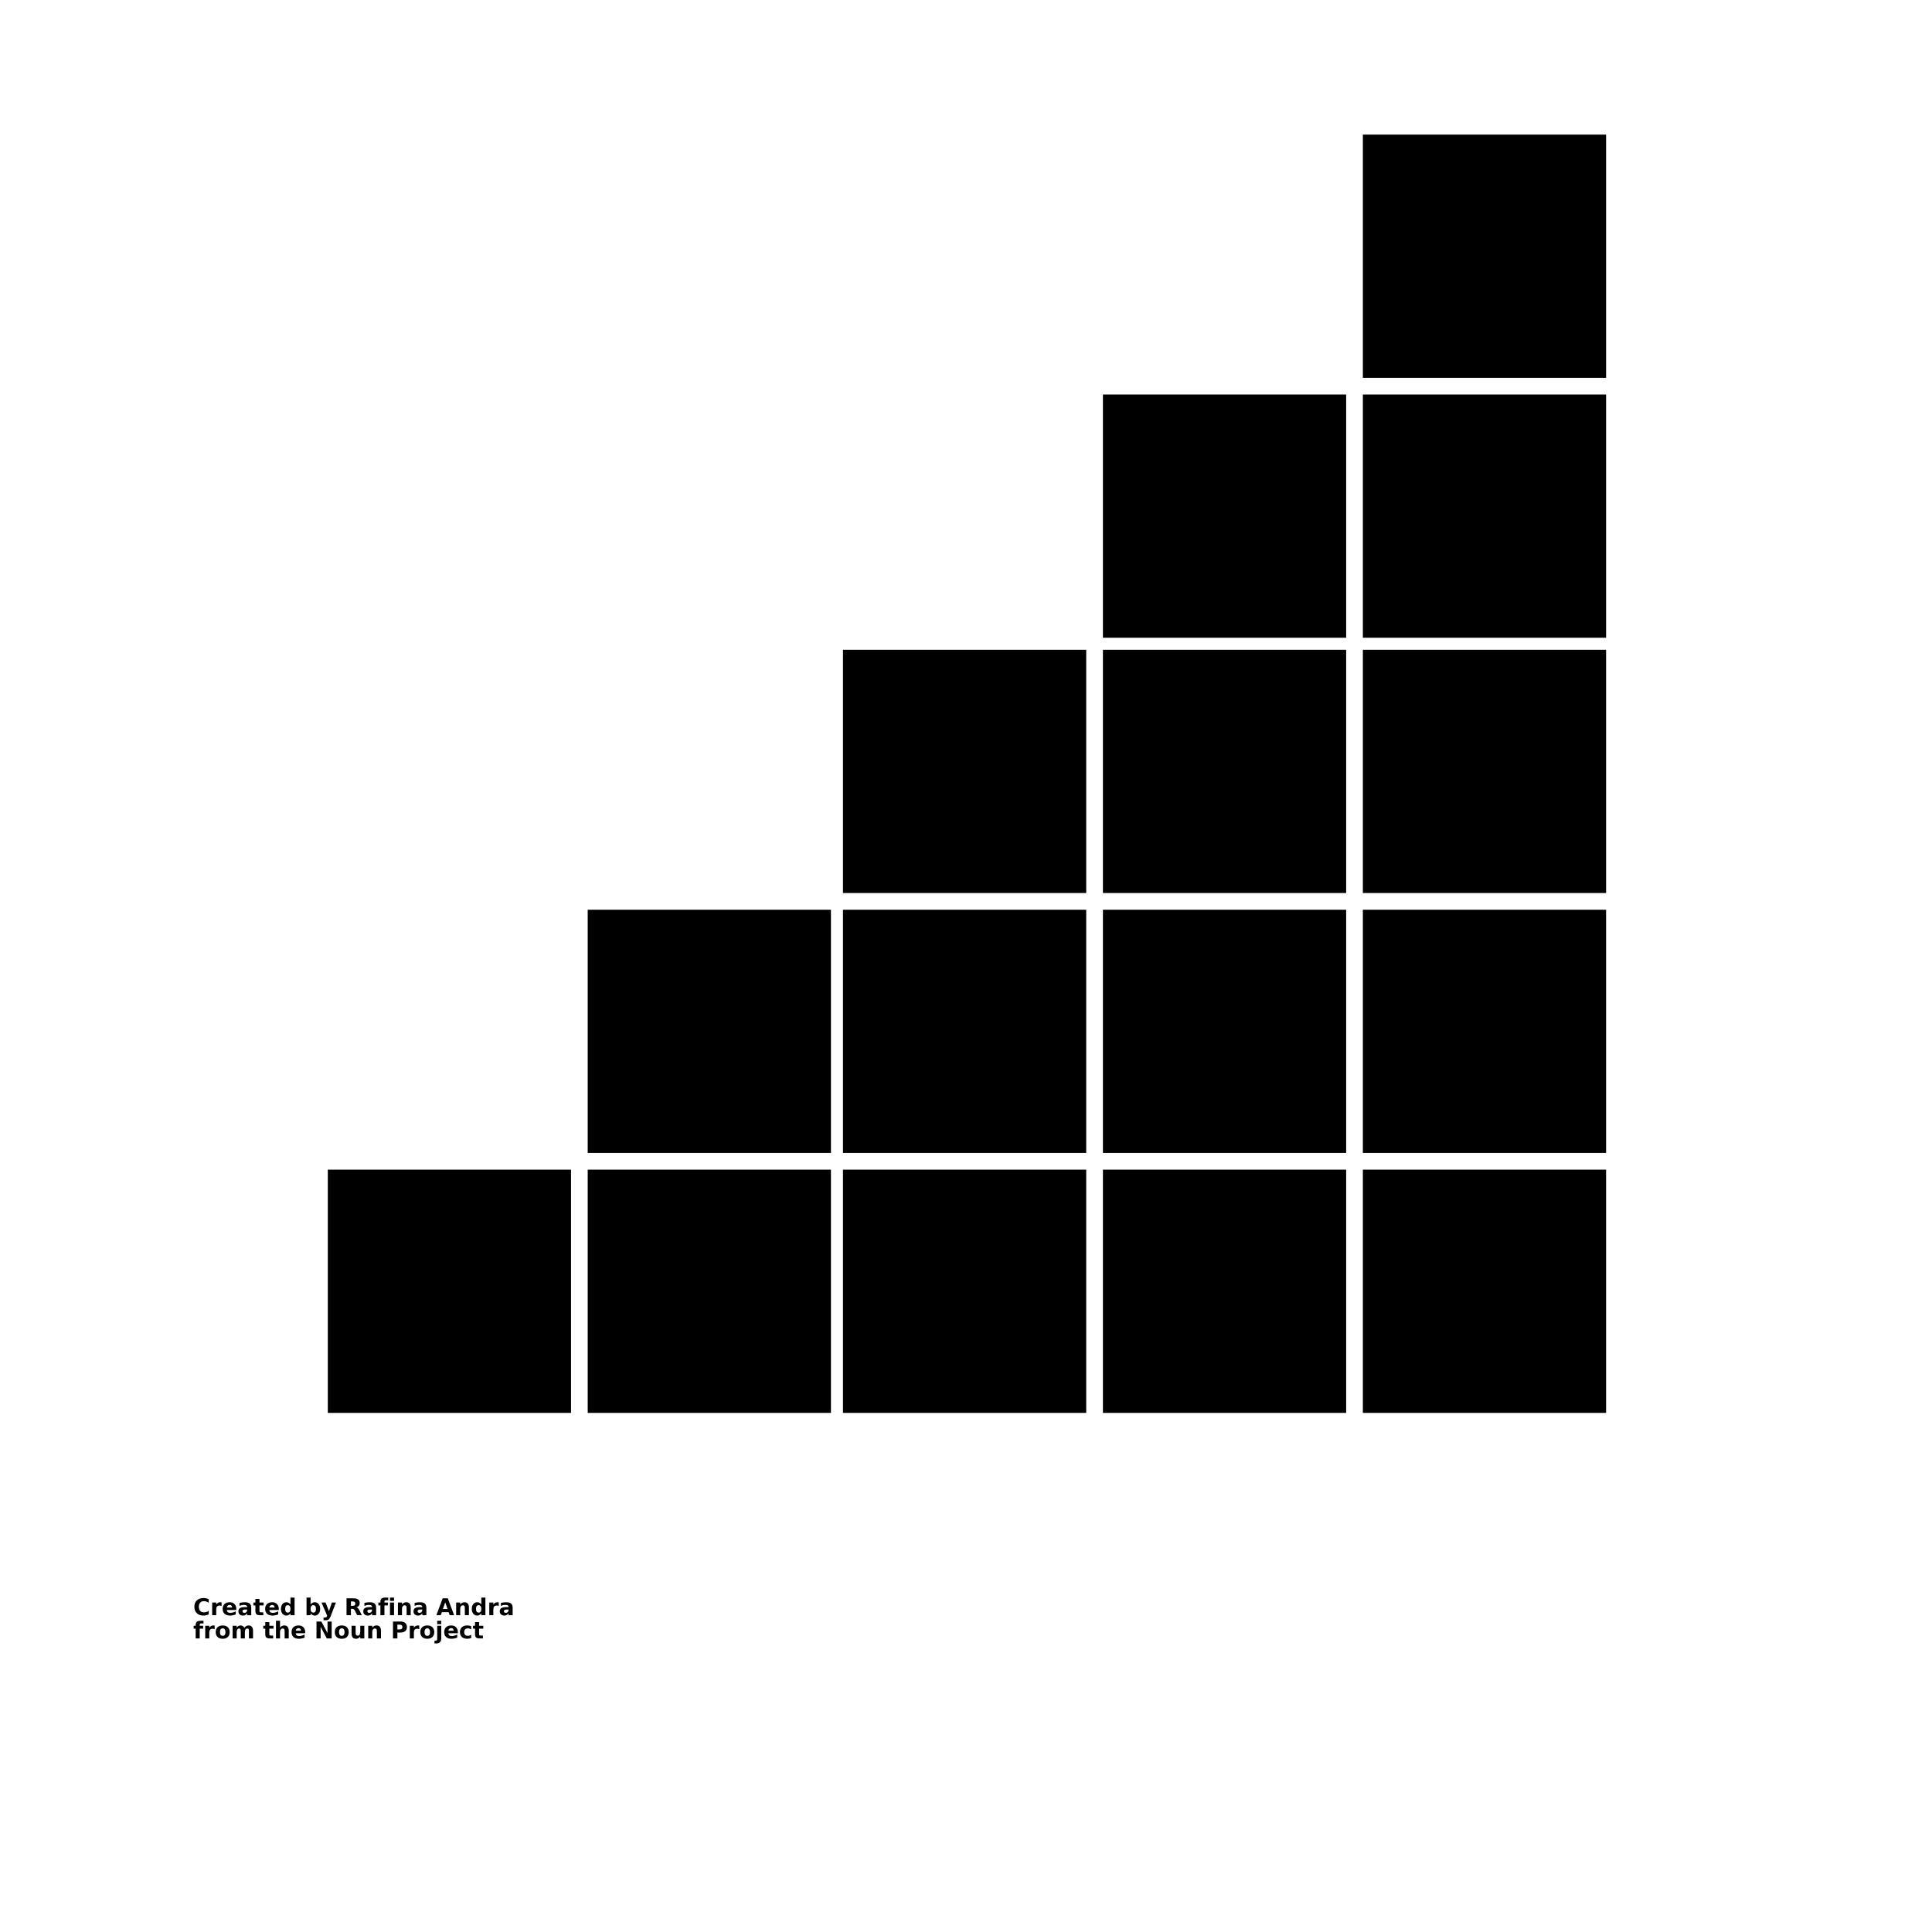
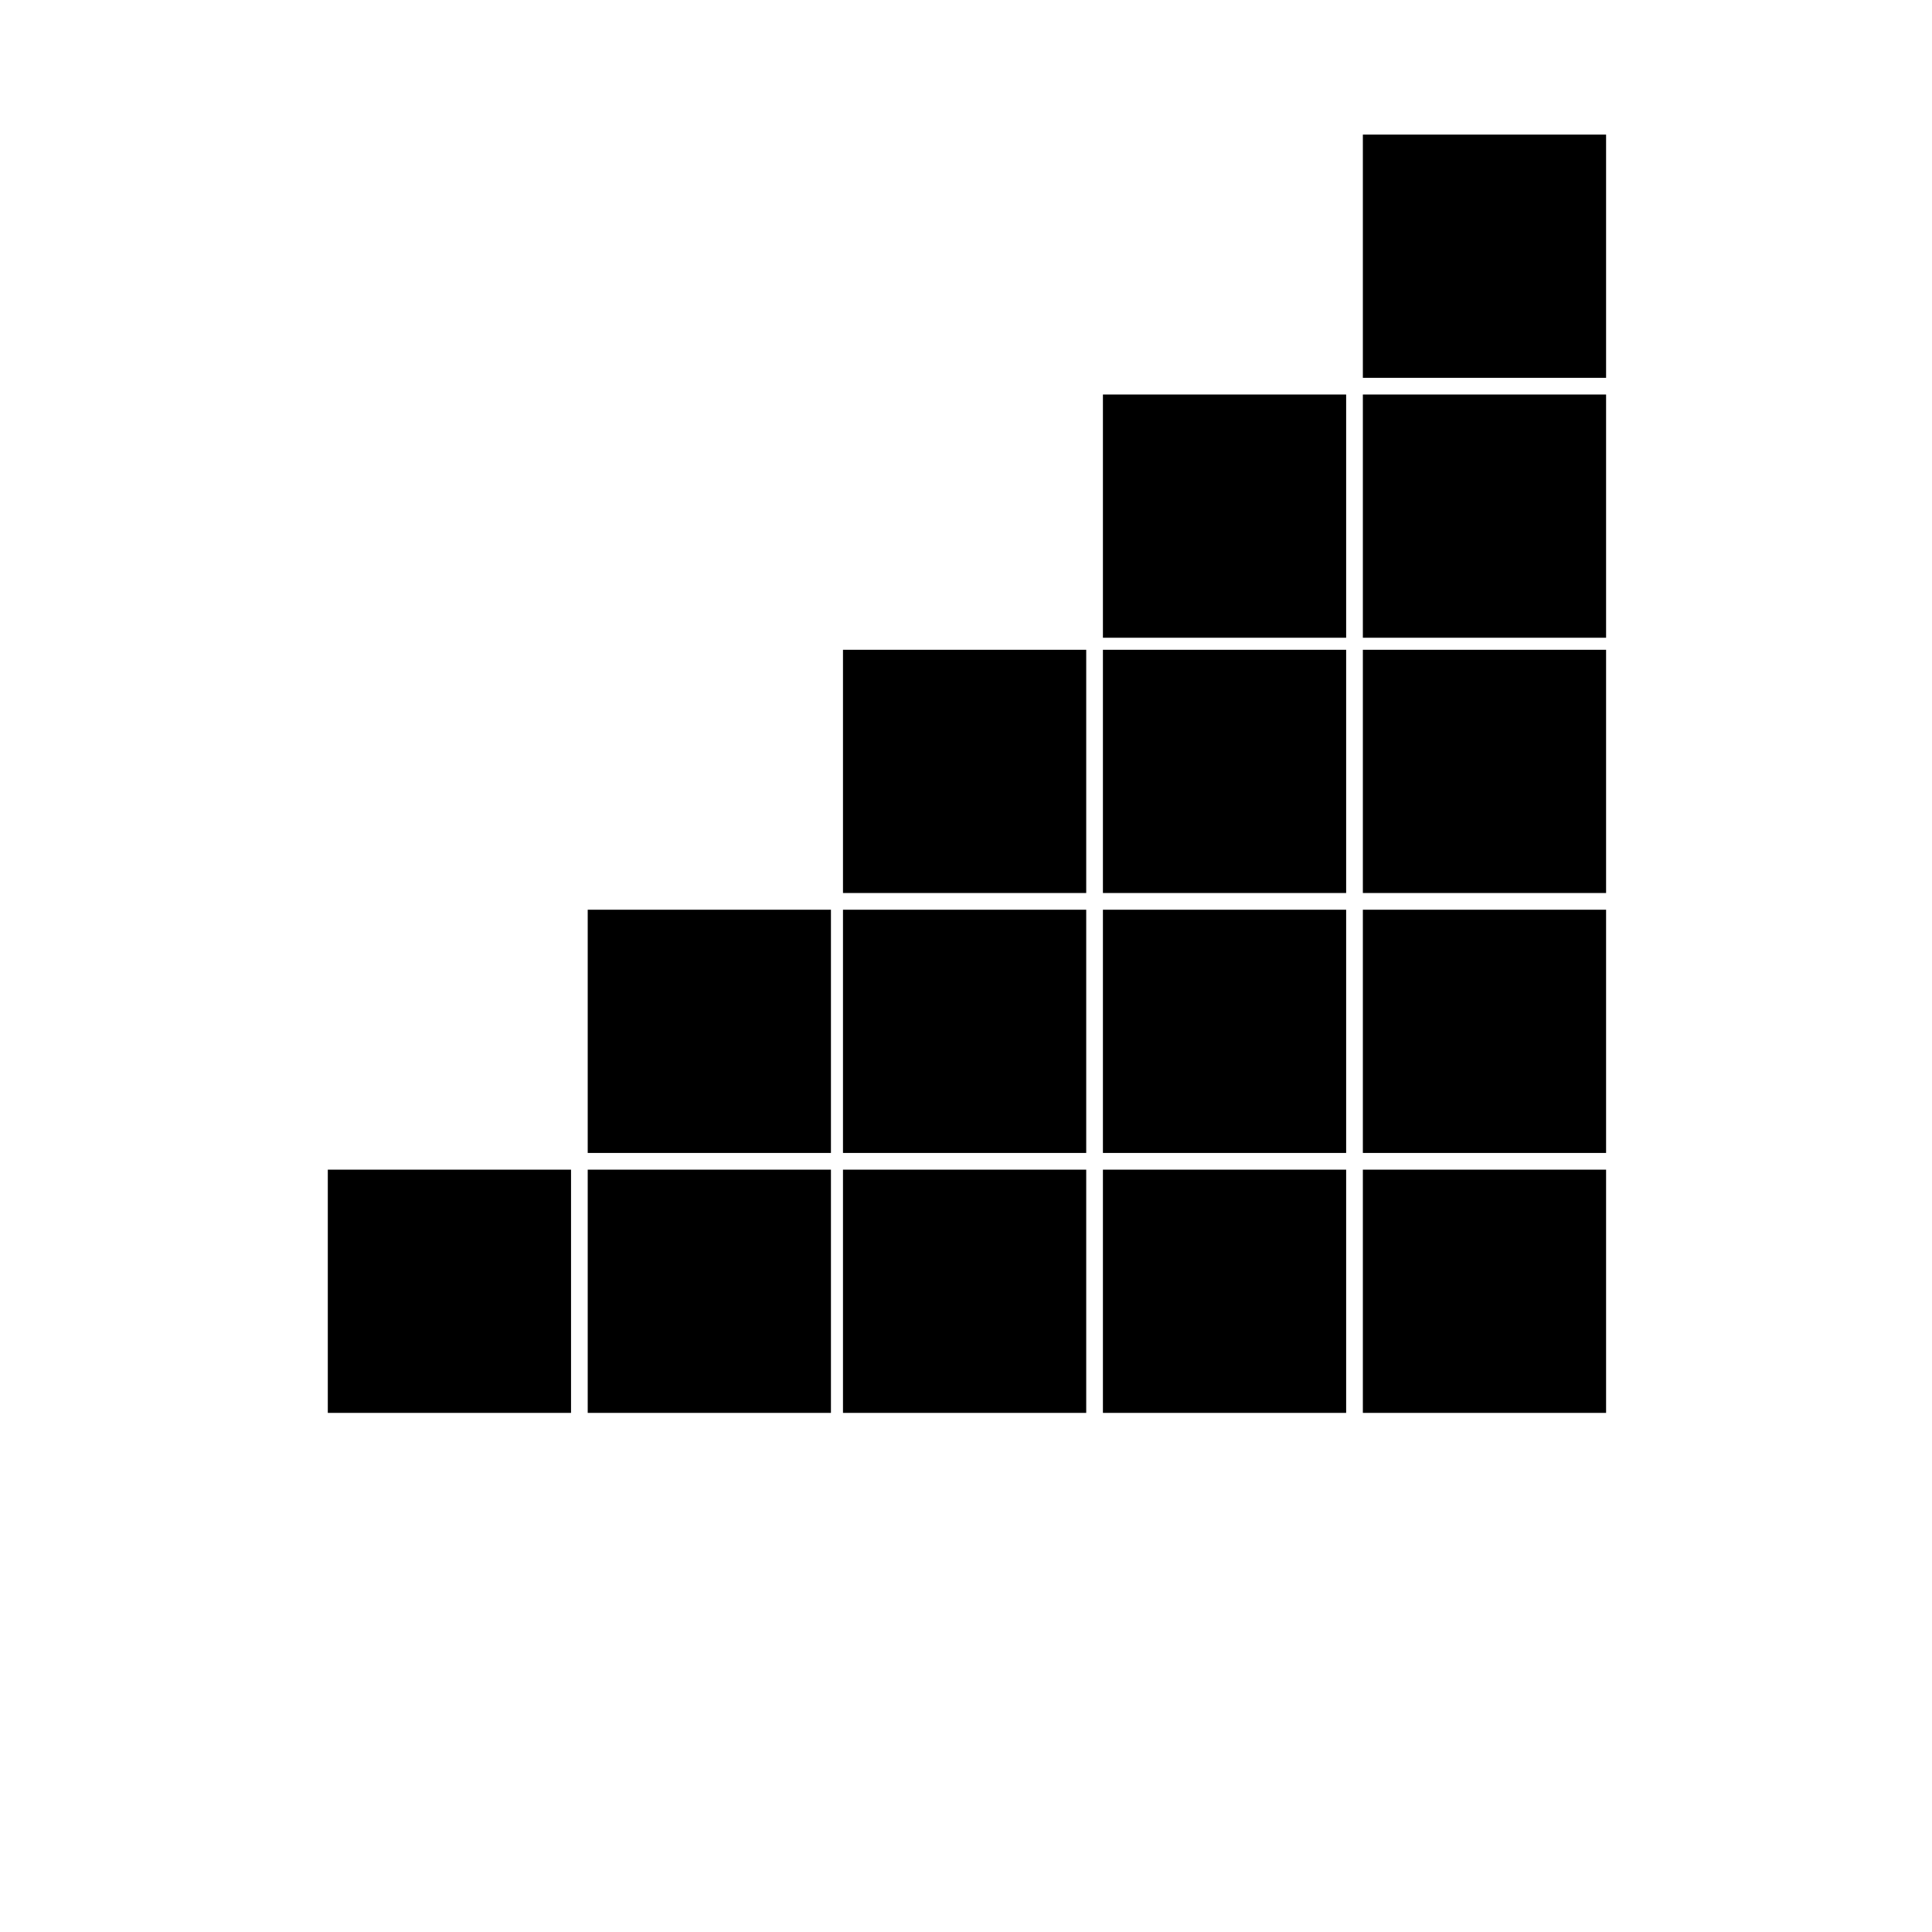
<svg xmlns="http://www.w3.org/2000/svg" xmlns:xlink="http://www.w3.org/1999/xlink" width="700pt" height="700pt" version="1.1" viewBox="0 0 700 700">
-   <defs>
-     <symbol id="u" overflow="visible">
-       <path d="m5.625-0.344c-0.281 0.156-0.586 0.273-0.906 0.344-0.312 0.082-0.641 0.125-0.984 0.125-1.023 0-1.828-0.285-2.422-0.859-0.594-0.57-0.891-1.348-0.891-2.328 0-0.977 0.297-1.75 0.891-2.312 0.594-0.57 1.398-0.859 2.422-0.859 0.344 0 0.672 0.039 0.984 0.109 0.32 0.074 0.625 0.188 0.906 0.344v1.266c-0.293-0.195-0.578-0.344-0.859-0.438s-0.586-0.141-0.906-0.141c-0.562 0-1.008 0.184-1.328 0.547-0.324 0.355-0.484 0.852-0.484 1.484 0 0.637 0.16 1.137 0.484 1.5 0.32 0.355 0.766 0.531 1.328 0.531 0.32 0 0.625-0.047 0.906-0.141s0.566-0.238 0.859-0.438z" />
-     </symbol>
-     <symbol id="c" overflow="visible">
-       <path d="m4.125-3.344c-0.137-0.062-0.266-0.102-0.391-0.125-0.125-0.031-0.25-0.047-0.375-0.047-0.387 0-0.684 0.121-0.891 0.359-0.199 0.242-0.297 0.586-0.297 1.031v2.125h-1.469v-4.594h1.469v0.75c0.188-0.301 0.398-0.52 0.641-0.656 0.25-0.133 0.547-0.203 0.891-0.203h0.156c0.062 0 0.145 0.012 0.25 0.031z" />
-     </symbol>
-     <symbol id="b" overflow="visible">
-       <path d="m5.297-2.312v0.422h-3.438c0.031 0.344 0.148 0.605 0.359 0.781 0.219 0.168 0.52 0.25 0.906 0.25 0.312 0 0.629-0.047 0.953-0.141 0.32-0.094 0.656-0.227 1-0.406v1.125c-0.344 0.137-0.695 0.234-1.047 0.297-0.344 0.07-0.688 0.109-1.031 0.109-0.836 0-1.484-0.211-1.953-0.641-0.461-0.426-0.688-1.02-0.688-1.781 0-0.75 0.223-1.336 0.672-1.766 0.457-0.426 1.082-0.641 1.875-0.641 0.727 0 1.305 0.219 1.734 0.656 0.438 0.43 0.656 1.008 0.656 1.734zm-1.516-0.484c0-0.281-0.086-0.504-0.25-0.672-0.156-0.176-0.367-0.266-0.625-0.266-0.293 0-0.527 0.086-0.703 0.25-0.18 0.156-0.289 0.387-0.328 0.688z" />
-     </symbol>
-     <symbol id="a" overflow="visible">
-       <path d="m2.766-2.062c-0.305 0-0.531 0.055-0.688 0.156-0.156 0.105-0.234 0.258-0.234 0.453 0 0.188 0.062 0.336 0.188 0.438 0.125 0.105 0.297 0.156 0.516 0.156 0.281 0 0.516-0.098 0.703-0.297 0.188-0.195 0.281-0.445 0.281-0.75v-0.156zm2.25-0.562v2.625h-1.484v-0.688c-0.199 0.281-0.422 0.492-0.672 0.625-0.242 0.125-0.539 0.188-0.891 0.188-0.48 0-0.871-0.141-1.172-0.422-0.293-0.281-0.438-0.641-0.438-1.078 0-0.539 0.18-0.938 0.547-1.188 0.375-0.25 0.957-0.375 1.75-0.375h0.875v-0.125c0-0.227-0.094-0.395-0.281-0.5-0.18-0.113-0.465-0.172-0.859-0.172-0.312 0-0.605 0.031-0.875 0.094-0.273 0.062-0.523 0.156-0.75 0.281v-1.109c0.312-0.082 0.625-0.141 0.938-0.172 0.32-0.039 0.641-0.062 0.953-0.062 0.832 0 1.43 0.164 1.797 0.484 0.375 0.324 0.562 0.855 0.562 1.594z" />
-     </symbol>
-     <symbol id="d" overflow="visible">
-       <path d="m2.312-5.906v1.312h1.516v1.047h-1.516v1.953c0 0.211 0.039 0.355 0.125 0.438 0.082 0.074 0.25 0.109 0.5 0.109h0.766v1.047h-1.266c-0.586 0-0.996-0.117-1.234-0.359-0.242-0.238-0.359-0.648-0.359-1.234v-1.953h-0.734v-1.047h0.734v-1.312z" />
-     </symbol>
-     <symbol id="g" overflow="visible">
-       <path d="m3.828-3.922v-2.469h1.484v6.391h-1.484v-0.672c-0.199 0.273-0.422 0.477-0.672 0.609-0.242 0.125-0.523 0.188-0.844 0.188-0.562 0-1.027-0.223-1.391-0.672-0.367-0.457-0.547-1.039-0.547-1.75 0-0.707 0.18-1.285 0.547-1.734 0.363-0.445 0.828-0.672 1.391-0.672 0.32 0 0.602 0.062 0.844 0.188 0.25 0.125 0.473 0.324 0.672 0.594zm-0.969 2.969c0.32 0 0.562-0.113 0.719-0.344 0.164-0.227 0.25-0.562 0.25-1s-0.086-0.77-0.25-1c-0.156-0.227-0.398-0.344-0.719-0.344-0.312 0-0.555 0.117-0.719 0.344-0.156 0.23-0.234 0.562-0.234 1s0.078 0.773 0.234 1c0.164 0.23 0.406 0.344 0.719 0.344z" />
-     </symbol>
-     <symbol id="k" overflow="visible">
-       <path d="m3.156-0.953c0.312 0 0.551-0.113 0.719-0.344 0.164-0.227 0.25-0.562 0.25-1s-0.086-0.77-0.25-1c-0.168-0.227-0.406-0.344-0.719-0.344s-0.559 0.117-0.734 0.344c-0.168 0.23-0.25 0.562-0.25 1s0.082 0.773 0.25 1c0.176 0.23 0.422 0.344 0.734 0.344zm-0.984-2.969c0.207-0.27 0.43-0.469 0.672-0.594 0.25-0.125 0.535-0.188 0.859-0.188 0.562 0 1.023 0.227 1.391 0.672 0.363 0.449 0.547 1.027 0.547 1.734 0 0.711-0.184 1.293-0.547 1.75-0.367 0.449-0.828 0.672-1.391 0.672-0.324 0-0.609-0.062-0.859-0.188-0.242-0.133-0.465-0.336-0.672-0.609v0.672h-1.469v-6.391h1.469z" />
-     </symbol>
-     <symbol id="j" overflow="visible">
-       <path d="m0.109-4.594h1.469l1.234 3.109 1.047-3.109h1.469l-1.938 5.031c-0.188 0.508-0.414 0.863-0.672 1.062-0.262 0.207-0.605 0.312-1.031 0.312h-0.844v-0.969h0.453c0.25 0 0.43-0.043 0.547-0.125 0.113-0.074 0.203-0.215 0.266-0.422l0.047-0.125z" />
-     </symbol>
-     <symbol id="i" overflow="visible">
-       <path d="m3.016-3.406c0.332 0 0.566-0.062 0.703-0.188 0.145-0.125 0.219-0.328 0.219-0.609s-0.074-0.477-0.219-0.594c-0.137-0.125-0.371-0.188-0.703-0.188h-0.656v1.578zm-0.656 1.094v2.312h-1.594v-6.125h2.422c0.801 0 1.391 0.137 1.766 0.406 0.383 0.273 0.578 0.699 0.578 1.281 0 0.406-0.102 0.742-0.297 1-0.199 0.262-0.496 0.453-0.891 0.578 0.219 0.043 0.41 0.152 0.578 0.328 0.176 0.18 0.352 0.445 0.531 0.797l0.859 1.734h-1.688l-0.75-1.516c-0.148-0.312-0.297-0.52-0.453-0.625-0.156-0.113-0.367-0.172-0.625-0.172z" />
-     </symbol>
-     <symbol id="h" overflow="visible">
-       <path d="m3.734-6.391v0.969h-0.812c-0.211 0-0.355 0.039-0.438 0.109-0.086 0.074-0.125 0.203-0.125 0.391v0.328h1.25v1.047h-1.25v3.547h-1.469v-3.547h-0.734v-1.047h0.734v-0.328c0-0.5 0.141-0.867 0.422-1.109 0.281-0.238 0.711-0.359 1.297-0.359z" />
-     </symbol>
-     <symbol id="t" overflow="visible">
-       <path d="m0.703-4.594h1.469v4.594h-1.469zm0-1.797h1.469v1.203h-1.469z" />
-     </symbol>
-     <symbol id="f" overflow="visible">
-       <path d="m5.328-2.797v2.797h-1.484v-2.141c0-0.395-0.012-0.664-0.031-0.812-0.012-0.156-0.039-0.27-0.078-0.344-0.062-0.094-0.148-0.164-0.25-0.219-0.094-0.051-0.203-0.078-0.328-0.078-0.305 0-0.543 0.121-0.719 0.359-0.18 0.23-0.266 0.555-0.266 0.969v2.266h-1.469v-4.594h1.469v0.672c0.227-0.27 0.461-0.469 0.703-0.594 0.25-0.125 0.523-0.188 0.828-0.188 0.531 0 0.93 0.164 1.203 0.484 0.281 0.324 0.422 0.797 0.422 1.422z" />
-     </symbol>
-     <symbol id="s" overflow="visible">
-       <path d="m4.484-1.109h-2.469l-0.391 1.109h-1.578l2.266-6.125h1.875l2.281 6.125h-1.594zm-2.078-1.141h1.688l-0.844-2.438z" />
-     </symbol>
-     <symbol id="e" overflow="visible">
-       <path d="m2.891-3.656c-0.324 0-0.574 0.121-0.75 0.359-0.168 0.23-0.25 0.562-0.25 1s0.082 0.777 0.25 1.016c0.176 0.23 0.426 0.344 0.75 0.344 0.32 0 0.566-0.113 0.734-0.344 0.176-0.238 0.266-0.578 0.266-1.016s-0.09-0.77-0.266-1c-0.168-0.238-0.414-0.359-0.734-0.359zm0-1.047c0.789 0 1.406 0.215 1.844 0.641 0.445 0.43 0.672 1.016 0.672 1.766 0 0.762-0.227 1.355-0.672 1.781-0.438 0.43-1.055 0.641-1.844 0.641-0.793 0-1.414-0.211-1.859-0.641-0.449-0.426-0.672-1.02-0.672-1.781 0-0.75 0.223-1.336 0.672-1.766 0.445-0.426 1.066-0.641 1.859-0.641z" />
-     </symbol>
-     <symbol id="r" overflow="visible">
-       <path d="m4.969-3.828c0.188-0.289 0.406-0.508 0.656-0.656 0.258-0.145 0.539-0.219 0.844-0.219 0.531 0 0.93 0.164 1.203 0.484 0.281 0.324 0.422 0.797 0.422 1.422v2.797h-1.484v-2.391c0.008-0.039 0.016-0.078 0.016-0.109v-0.172c0-0.32-0.047-0.555-0.141-0.703-0.094-0.145-0.25-0.219-0.469-0.219-0.281 0-0.5 0.117-0.656 0.344-0.148 0.23-0.219 0.562-0.219 1v2.25h-1.484v-2.391c0-0.508-0.047-0.836-0.141-0.984-0.086-0.145-0.234-0.219-0.453-0.219-0.281 0-0.5 0.117-0.656 0.344-0.156 0.23-0.234 0.559-0.234 0.984v2.266h-1.469v-4.594h1.469v0.672c0.188-0.258 0.395-0.453 0.625-0.578 0.227-0.133 0.488-0.203 0.781-0.203 0.312 0 0.586 0.078 0.828 0.234 0.25 0.148 0.438 0.359 0.562 0.641z" />
-     </symbol>
-     <symbol id="q" overflow="visible">
-       <path d="m5.328-2.797v2.797h-1.484v-2.141c0-0.395-0.012-0.664-0.031-0.812-0.012-0.156-0.039-0.27-0.078-0.344-0.062-0.094-0.148-0.164-0.25-0.219-0.094-0.051-0.203-0.078-0.328-0.078-0.305 0-0.543 0.121-0.719 0.359-0.18 0.23-0.266 0.555-0.266 0.969v2.266h-1.469v-6.391h1.469v2.469c0.227-0.27 0.461-0.469 0.703-0.594 0.25-0.125 0.523-0.188 0.828-0.188 0.531 0 0.93 0.164 1.203 0.484 0.281 0.324 0.422 0.797 0.422 1.422z" />
-     </symbol>
-     <symbol id="p" overflow="visible">
-       <path d="m0.766-6.125h1.766l2.234 4.203v-4.203h1.5v6.125h-1.766l-2.234-4.203v4.203h-1.5z" />
-     </symbol>
-     <symbol id="o" overflow="visible">
-       <path d="m0.656-1.797v-2.797h1.484v0.453c0 0.25-0.008 0.562-0.016 0.938v0.75c0 0.375 0.008 0.648 0.031 0.812 0.02 0.156 0.051 0.273 0.094 0.344 0.062 0.094 0.141 0.168 0.234 0.219 0.102 0.055 0.219 0.078 0.344 0.078 0.301 0 0.539-0.113 0.719-0.344 0.176-0.238 0.266-0.566 0.266-0.984v-2.266h1.469v4.594h-1.469v-0.672c-0.219 0.273-0.453 0.477-0.703 0.609-0.25 0.125-0.527 0.188-0.828 0.188-0.531 0-0.938-0.16-1.219-0.484-0.273-0.332-0.406-0.812-0.406-1.438z" />
-     </symbol>
-     <symbol id="n" overflow="visible">
-       <path d="m0.766-6.125h2.625c0.781 0 1.379 0.172 1.797 0.516 0.414 0.344 0.625 0.84 0.625 1.484 0 0.637-0.211 1.133-0.625 1.484-0.418 0.344-1.016 0.516-1.797 0.516h-1.031v2.125h-1.594zm1.594 1.141v1.719h0.859c0.312 0 0.551-0.07 0.719-0.219 0.164-0.156 0.25-0.367 0.25-0.641 0-0.281-0.086-0.492-0.25-0.641-0.168-0.145-0.406-0.219-0.719-0.219z" />
-     </symbol>
-     <symbol id="m" overflow="visible">
-       <path d="m0.703-4.594h1.469v4.516c0 0.613-0.152 1.082-0.453 1.406-0.293 0.32-0.715 0.484-1.266 0.484h-0.734v-0.969h0.25c0.281 0 0.473-0.062 0.578-0.188 0.102-0.125 0.156-0.371 0.156-0.734zm0-1.797h1.469v1.203h-1.469z" />
-     </symbol>
-     <symbol id="l" overflow="visible">
-       <path d="m4.422-4.453v1.203c-0.199-0.133-0.402-0.234-0.609-0.297-0.199-0.07-0.406-0.109-0.625-0.109-0.406 0-0.727 0.121-0.953 0.359-0.23 0.242-0.344 0.574-0.344 1 0 0.43 0.113 0.762 0.344 1 0.227 0.242 0.547 0.359 0.953 0.359 0.227 0 0.445-0.031 0.656-0.094 0.207-0.07 0.398-0.176 0.578-0.312v1.203c-0.23 0.086-0.465 0.145-0.703 0.188-0.242 0.051-0.477 0.078-0.703 0.078-0.836 0-1.484-0.211-1.953-0.641-0.469-0.426-0.703-1.02-0.703-1.781 0-0.758 0.234-1.348 0.703-1.766 0.469-0.426 1.117-0.641 1.953-0.641 0.238 0 0.473 0.023 0.703 0.062 0.238 0.043 0.473 0.105 0.703 0.188z" />
-     </symbol>
-   </defs>
  <g>
    <path d="m118.77 423.79h88.125v88.125h-88.125z" fill-rule="evenodd" />
    <path d="m212.94 329.61h88.125v88.125h-88.125z" fill-rule="evenodd" />
    <path d="m212.94 423.79h88.125v88.125h-88.125z" fill-rule="evenodd" />
    <path d="m305.43 235.43h88.125v88.125h-88.125z" fill-rule="evenodd" />
    <path d="m305.43 329.61h88.125v88.125h-88.125z" fill-rule="evenodd" />
    <path d="m305.43 423.79h88.125v88.125h-88.125z" fill-rule="evenodd" />
    <path d="m399.61 142.94h88.125v88.125h-88.125z" fill-rule="evenodd" />
    <path d="m399.61 235.43h88.125v88.125h-88.125z" fill-rule="evenodd" />
    <path d="m399.61 329.61h88.125v88.125h-88.125z" fill-rule="evenodd" />
    <path d="m399.61 423.79h88.125v88.125h-88.125z" fill-rule="evenodd" />
    <path d="m493.79 48.77h88.125v88.125h-88.125z" fill-rule="evenodd" />
    <path d="m493.79 142.94h88.125v88.125h-88.125z" fill-rule="evenodd" />
    <path d="m493.79 235.43h88.125v88.125h-88.125z" fill-rule="evenodd" />
    <path d="m493.79 329.61h88.125v88.125h-88.125z" fill-rule="evenodd" />
    <path d="m493.79 423.79h88.125v88.125h-88.125z" fill-rule="evenodd" />
    <use x="70" y="585.227" xlink:href="#u" />
    <use x="76.172" y="585.227" xlink:href="#c" />
    <use x="80.316" y="585.227" xlink:href="#b" />
    <use x="86.02" y="585.227" xlink:href="#a" />
    <use x="91.695" y="585.227" xlink:href="#d" />
    <use x="95.715" y="585.227" xlink:href="#b" />
    <use x="101.418" y="585.227" xlink:href="#g" />
    <use x="110.363" y="585.227" xlink:href="#k" />
    <use x="116.383" y="585.227" xlink:href="#j" />
    <use x="124.789" y="585.227" xlink:href="#i" />
    <use x="131.266" y="585.227" xlink:href="#a" />
    <use x="136.938" y="585.227" xlink:href="#h" />
    <use x="140.598" y="585.227" xlink:href="#t" />
    <use x="143.48" y="585.227" xlink:href="#f" />
    <use x="149.465" y="585.227" xlink:href="#a" />
    <use x="158.066" y="585.227" xlink:href="#s" />
    <use x="164.574" y="585.227" xlink:href="#f" />
    <use x="170.559" y="585.227" xlink:href="#g" />
    <use x="176.578" y="585.227" xlink:href="#c" />
    <use x="180.727" y="585.227" xlink:href="#a" />
    <use x="70" y="593.633" xlink:href="#h" />
    <use x="73.656" y="593.633" xlink:href="#c" />
    <use x="77.805" y="593.633" xlink:href="#e" />
    <use x="83.582" y="593.633" xlink:href="#r" />
    <use x="95.27" y="593.633" xlink:href="#d" />
    <use x="99.289" y="593.633" xlink:href="#q" />
    <use x="105.277" y="593.633" xlink:href="#b" />
    <use x="113.906" y="593.633" xlink:href="#p" />
    <use x="120.941" y="593.633" xlink:href="#e" />
    <use x="126.719" y="593.633" xlink:href="#o" />
    <use x="132.707" y="593.633" xlink:href="#f" />
    <use x="141.621" y="593.633" xlink:href="#n" />
    <use x="147.781" y="593.633" xlink:href="#c" />
    <use x="151.93" y="593.633" xlink:href="#e" />
    <use x="157.707" y="593.633" xlink:href="#m" />
    <use x="160.586" y="593.633" xlink:href="#b" />
    <use x="166.289" y="593.633" xlink:href="#l" />
    <use x="171.273" y="593.633" xlink:href="#d" />
  </g>
</svg>
